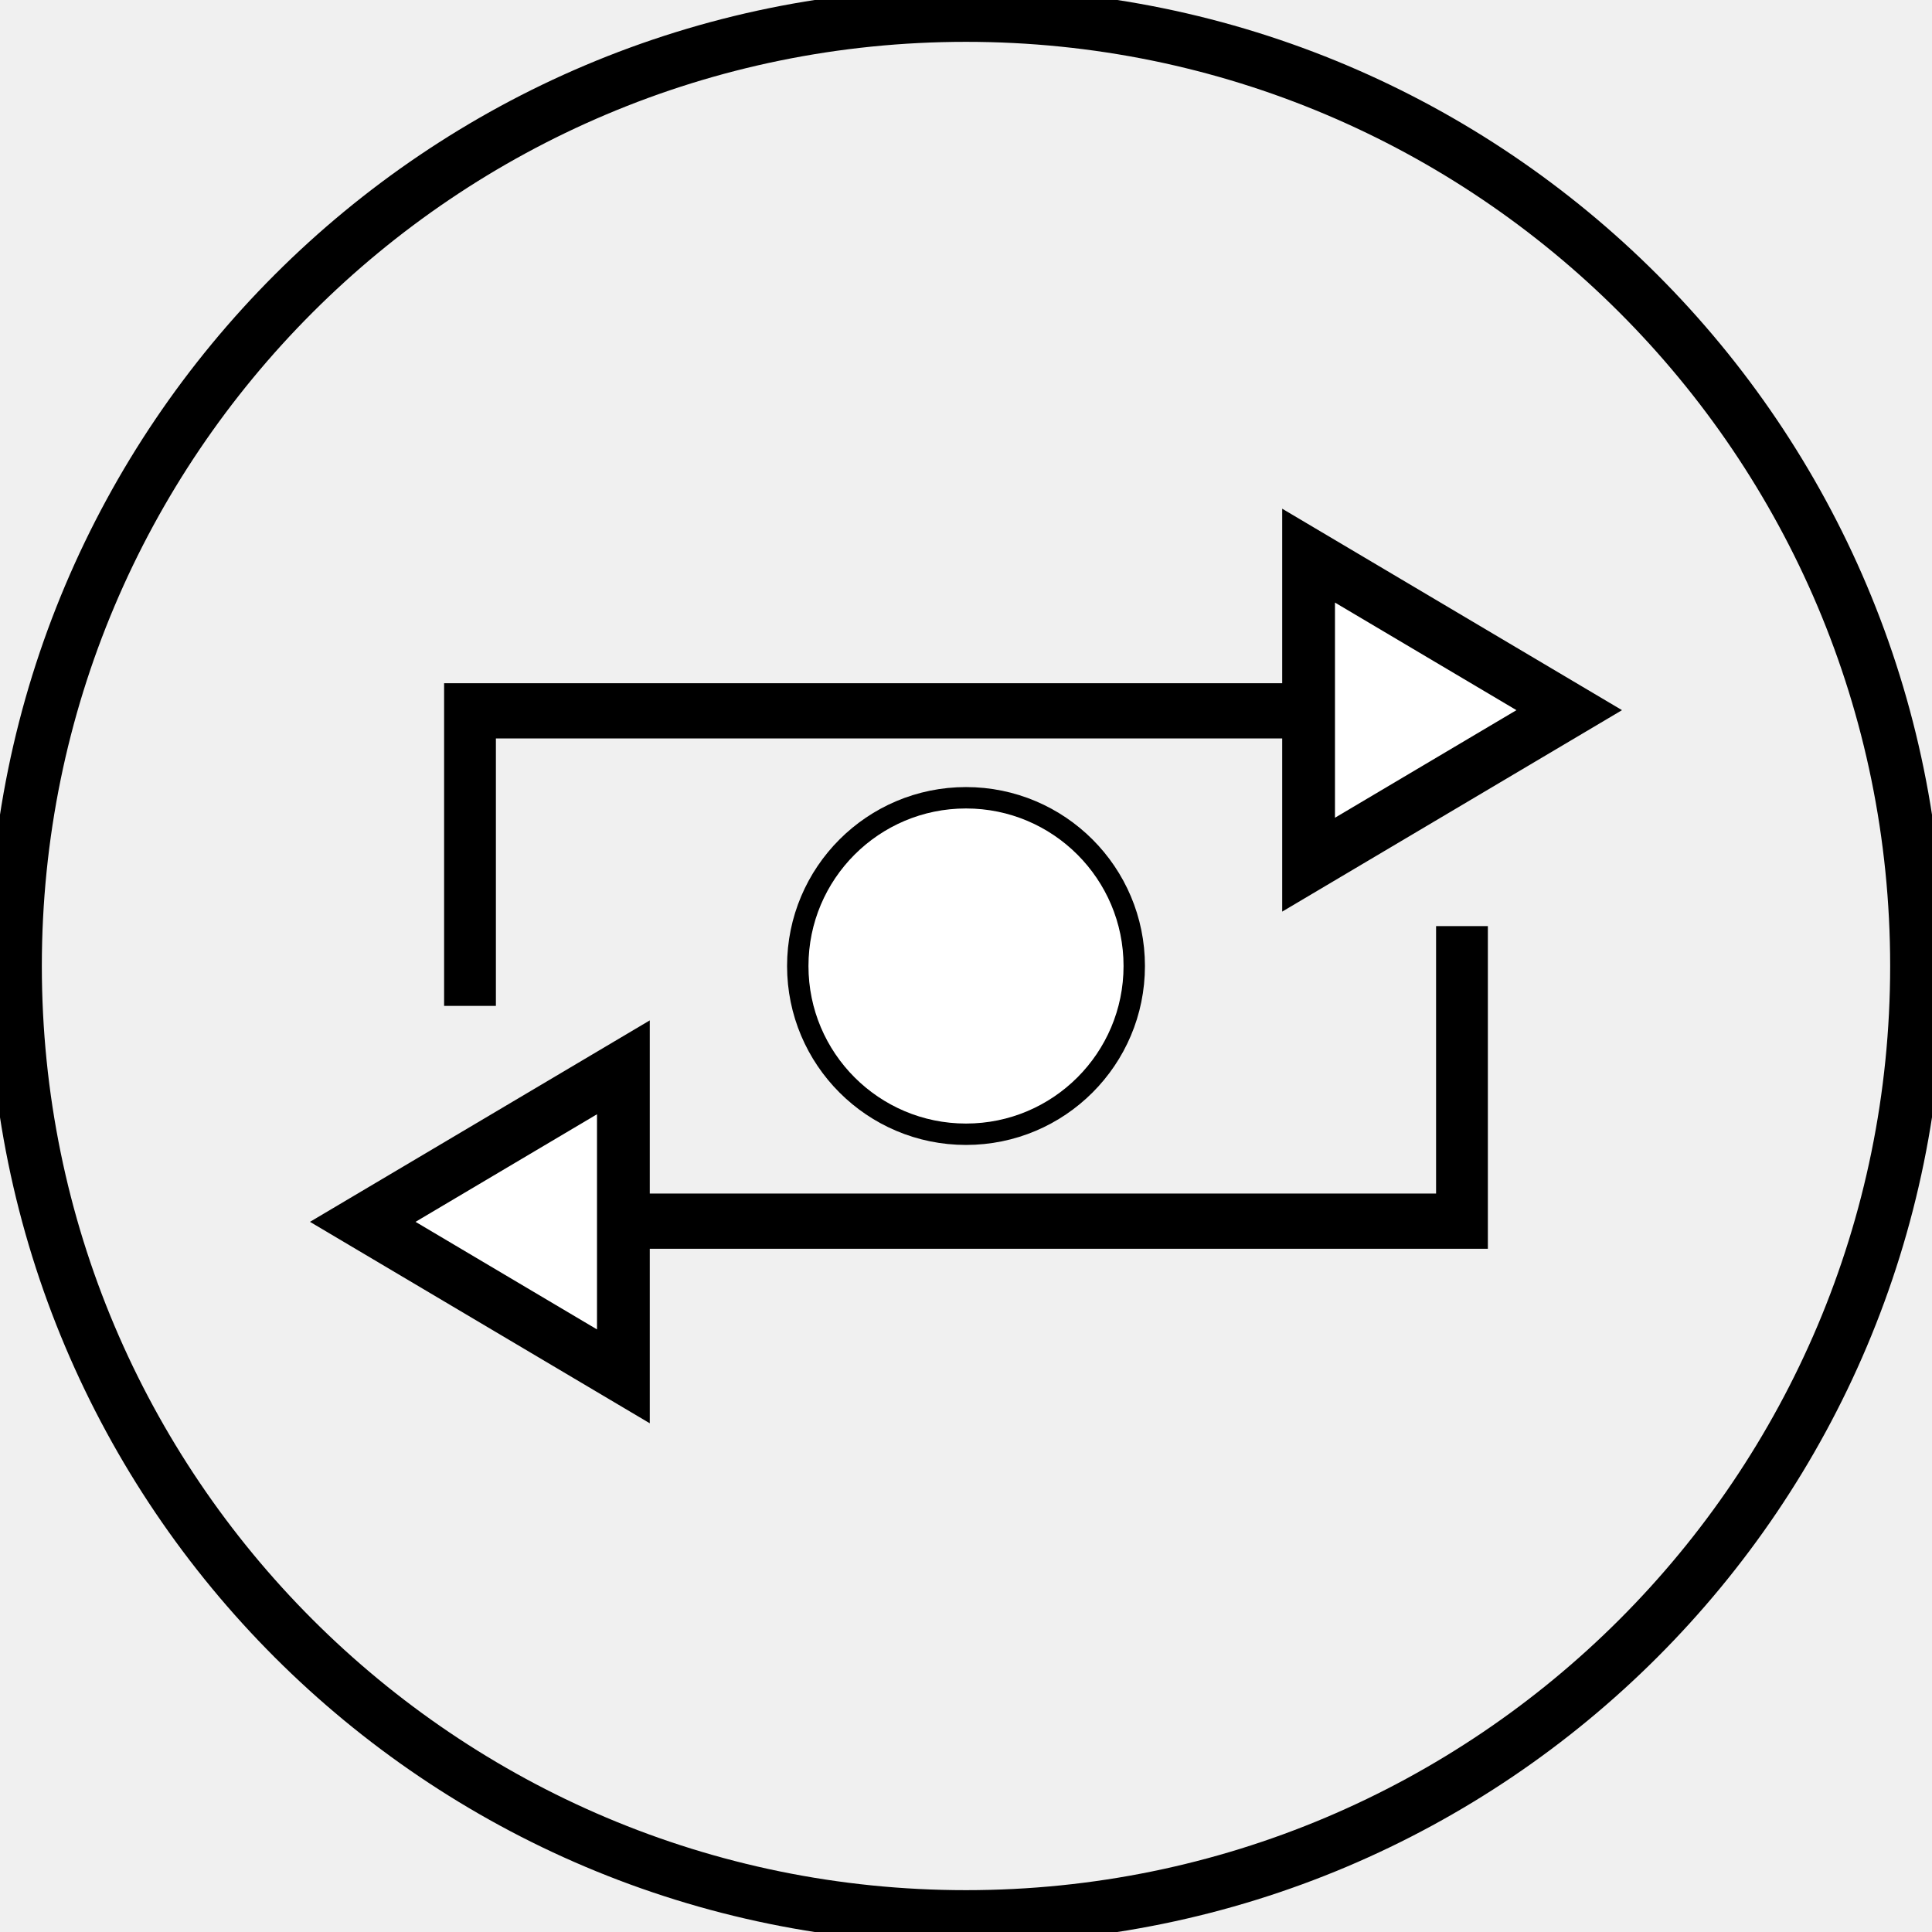
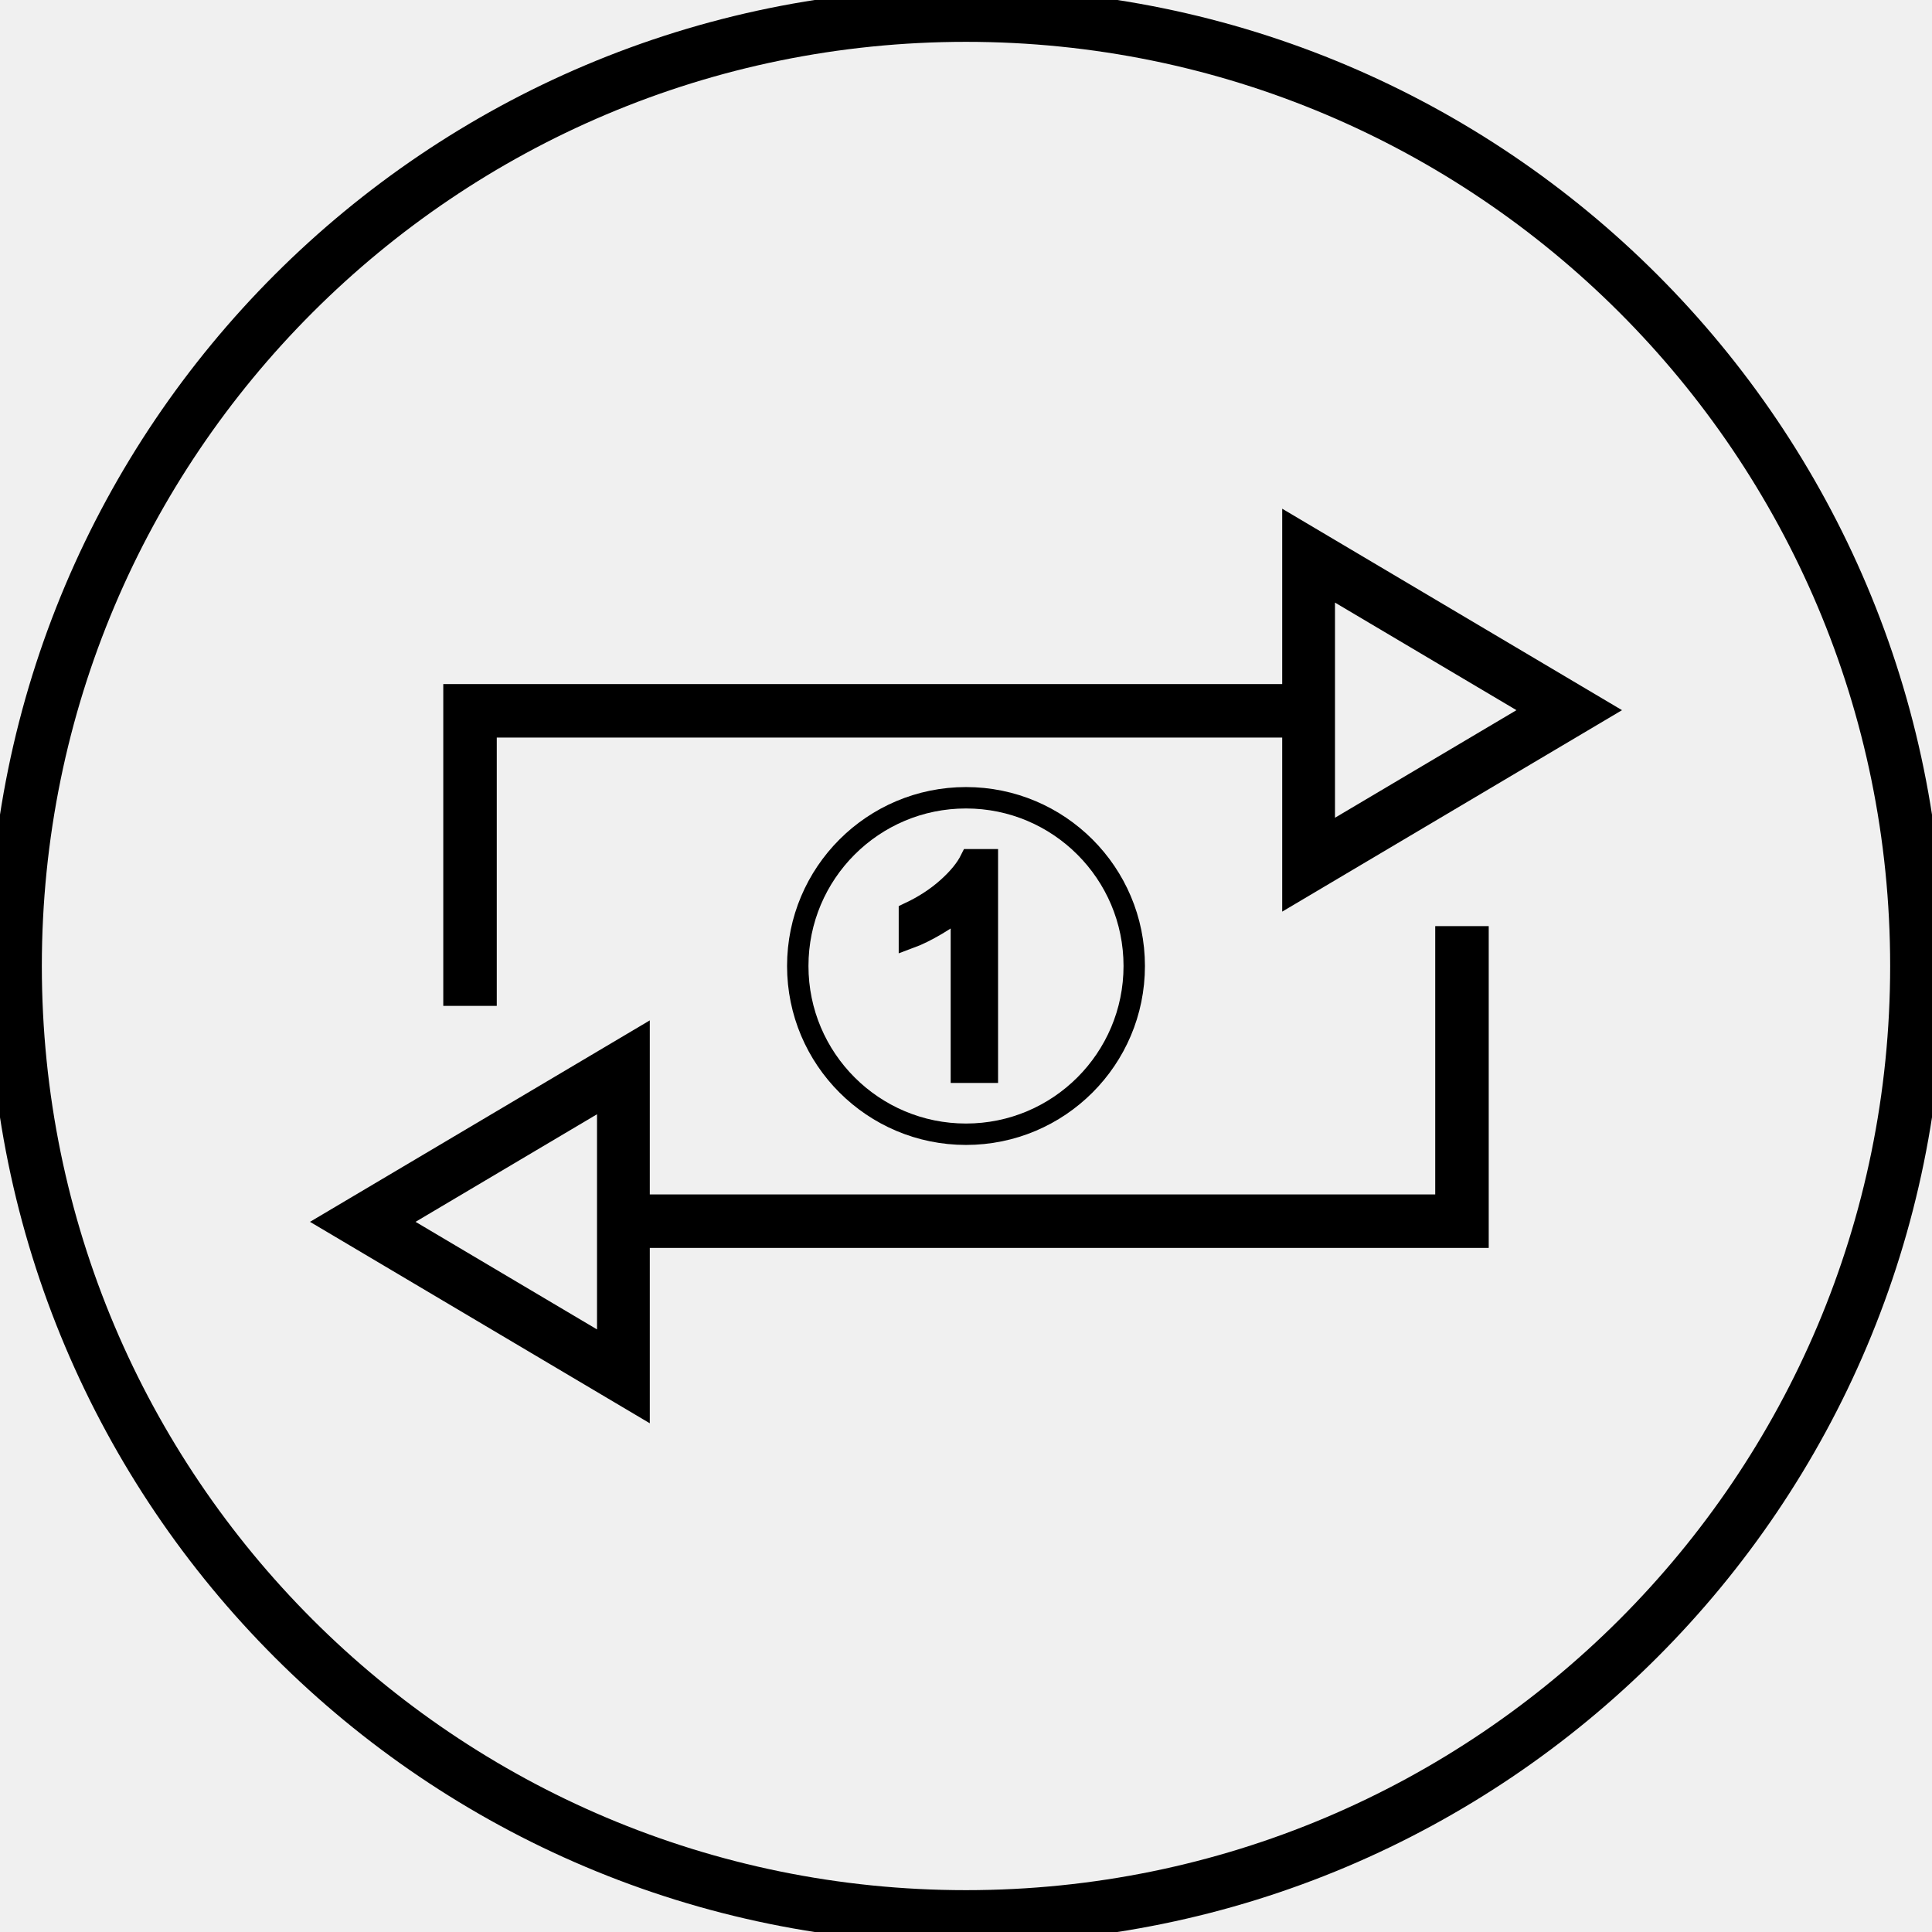
<svg xmlns="http://www.w3.org/2000/svg" version="1.1" id="Layer_1" x="0px" y="0px" viewBox="0 0 64 64" enable-background="new 0 0 64 64" xml:space="preserve">
  <defs id="defs40" />
  <g id="g8">
</g>
  <g id="g10">
</g>
  <g id="g12">
</g>
  <g id="g14">
</g>
  <g id="g16">
</g>
  <g id="g18">
</g>
  <g id="g20">
</g>
  <g id="g22">
</g>
  <g id="g24">
</g>
  <g id="g26">
</g>
  <g id="g28">
</g>
  <g id="g30">
</g>
  <g id="g32">
</g>
  <g id="g34">
</g>
  <g id="g36">
</g>
-   <g id="g4254" transform="translate(5.7220459e-6,0)">
-     <g style="stroke:#000000;stroke-width:1.757;stroke-miterlimit:4;stroke-dasharray:none;stroke-opacity:1" transform="matrix(0.4032982,0,0,0.4032982,-445.8198,-106.3218)" id="g5549-2-2">
-       <circle style="color:#000000;clip-rule:nonzero;display:inline;overflow:visible;visibility:visible;opacity:1;isolation:auto;mix-blend-mode:normal;color-interpolation:sRGB;color-interpolation-filters:linearRGB;solid-color:#000000;solid-opacity:1;fill:#ffffff;fill-opacity:1;fill-rule:nonzero;stroke:#000000;stroke-width:1.757;stroke-linecap:butt;stroke-linejoin:miter;stroke-miterlimit:4;stroke-dasharray:none;stroke-dashoffset:0;stroke-opacity:1;color-rendering:auto;image-rendering:auto;shape-rendering:auto;text-rendering:auto;enable-background:accumulate" id="path5547-1-2" cx="1184.781" cy="342.977" r="13.819" />
-       <flowRoot xml:space="preserve" id="flowRoot5539-0-6" style="font-style:normal;font-weight:normal;font-size:25px;line-height:125%;font-family:sans-serif;letter-spacing:0px;word-spacing:0px;fill:#000000;fill-opacity:1;stroke:#000000;stroke-width:1.809;stroke-linecap:butt;stroke-linejoin:miter;stroke-miterlimit:4;stroke-dasharray:none;stroke-opacity:1" transform="matrix(0.971516,0,0,0.971516,55.20704,11.50338)">
-         <flowRegion id="flowRegion5541-4-5" style="stroke-width:1.313px">
-           <rect style="stroke:#000000;stroke-width:1.809;stroke-miterlimit:4;stroke-dasharray:none;stroke-opacity:1" id="rect5543-1-1" width="101.341" height="77.797" x="1155.183" y="325.575" />
-         </flowRegion>
-         <flowPara id="flowPara5545-0-5" style="font-style:normal;font-variant:normal;font-weight:normal;font-stretch:normal;font-family:Arial;-inkscape-font-specification:Arial;stroke:#000000;stroke-width:1.809;stroke-miterlimit:4;stroke-dasharray:none;stroke-opacity:1">1</flowPara>
-       </flowRoot>
-     </g>
+   <g id="g4276">
    <circle r="31.5" cy="32" cx="32" id="path4136-1-1-3-5-4-0-2-9-29" style="fill:none;fill-opacity:1;stroke:#000000;stroke-width:1.772;stroke-miterlimit:4;stroke-dasharray:none;stroke-opacity:1" />
-     <g style="stroke:#000000;stroke-width:2.327;stroke-miterlimit:4;stroke-dasharray:none;stroke-opacity:1" transform="matrix(0.7613671,0,0,0.7613671,-1005.839,-459.1672)" id="g5891-4">
-       <g style="stroke:#000000;stroke-width:1.965;stroke-miterlimit:4;stroke-dasharray:none;stroke-opacity:1" id="g5735-9" transform="matrix(1.146904,0,0,1.222608,-217.8349,-260.6686)">
-         <path id="path5730-6" d="m 1392.143,731.779 -32.5,0 0,10.5" style="fill:none;fill-rule:evenodd;stroke:#000000;stroke-width:1.965;stroke-linecap:butt;stroke-linejoin:miter;stroke-miterlimit:4;stroke-dasharray:none;stroke-opacity:1" />
-         <path transform="matrix(0.241618,0,0,0.2327344,1128.409,701.1108)" d="m 1088.688,155.297 0,-47.253 40.922,23.626 z" id="path4155-5-9-9-6-8-0-9-88" style="fill:#ffffff;fill-opacity:1;stroke:#000000;stroke-width:8.287;stroke-miterlimit:4;stroke-dasharray:none;stroke-opacity:1" />
+     <g id="g4264">
+       <g id="g4241">
+         <circle r="5.573" cy="32" cx="32" id="path5547-1-2" style="color:#000000;clip-rule:nonzero;display:inline;overflow:visible;visibility:visible;opacity:1;isolation:auto;mix-blend-mode:normal;color-interpolation:sRGB;color-interpolation-filters:linearRGB;solid-color:#000000;solid-opacity:1;fill:none;fill-opacity:1;fill-rule:nonzero;stroke:#000000;stroke-width:0.709;stroke-linecap:butt;stroke-linejoin:miter;stroke-miterlimit:4;stroke-dasharray:none;stroke-dashoffset:0;stroke-opacity:1;color-rendering:auto;image-rendering:auto;shape-rendering:auto;text-rendering:auto;enable-background:accumulate" />
+         <g id="flowRoot5539-0-6" style="font-style:normal;font-weight:normal;font-size:25px;line-height:125%;font-family:sans-serif;letter-spacing:0px;word-spacing:0px;fill:#000000;fill-opacity:1;stroke:#000000;stroke-width:1.809;stroke-linecap:butt;stroke-linejoin:miter;stroke-miterlimit:4;stroke-dasharray:none;stroke-opacity:1" transform="matrix(0.3918106,0,0,0.3918106,-423.5549,-101.6826)">
+           <path id="path4239" style="font-style:normal;font-variant:normal;font-weight:normal;font-stretch:normal;font-family:Arial;-inkscape-font-specification:Arial;stroke:#000000;stroke-width:1.809;stroke-miterlimit:4;stroke-dasharray:none;stroke-opacity:1" d="m 1164.498,350.176 -2.197,0 0,-14.001 q -0.793,0.757 -2.087,1.514 -1.282,0.757 -2.307,1.135 l 0,-2.124 q 1.843,-0.867 3.223,-2.1 1.379,-1.233 1.953,-2.393 l 1.416,0 0,17.969 z" />
+         </g>
      </g>
-       <g style="stroke:#000000;stroke-width:1.965;stroke-miterlimit:4;stroke-dasharray:none;stroke-opacity:1" transform="matrix(-1.146904,0,0,-1.222608,2944.085,1550.893)" id="g5735-5-7">
-         <path id="path5730-5-4" d="m 1392.143,731.779 -32.5,0 0,10.5" style="fill:none;fill-rule:evenodd;stroke:#000000;stroke-width:1.965;stroke-linecap:butt;stroke-linejoin:miter;stroke-miterlimit:4;stroke-dasharray:none;stroke-opacity:1" />
-         <path transform="matrix(0.241618,0,0,0.2327344,1128.409,701.1108)" d="m 1088.688,155.297 0,-47.253 40.922,23.626 z" id="path4155-5-9-9-6-8-0-9-8-4" style="fill:#ffffff;fill-opacity:1;stroke:#000000;stroke-width:8.287;stroke-miterlimit:4;stroke-dasharray:none;stroke-opacity:1" />
+       <g id="g4254">
+         <path id="path5730-6" d="m 43.949,23.547 -28.379,0 0,9.774" style="fill:none;fill-rule:evenodd;stroke:#000000;stroke-width:1.772;stroke-linecap:butt;stroke-linejoin:miter;stroke-miterlimit:4;stroke-dasharray:none;stroke-opacity:1" />
+         <path transform="matrix(0.2109844,0,0,0.2166417,-186.3472,-5.00006)" d="m 1088.688,155.297 0,-47.253 40.922,23.626 z" id="path4155-5-9-9-6-8-0-9-88" style="fill:none;fill-opacity:1;stroke:#000000;stroke-width:8.287;stroke-miterlimit:4;stroke-dasharray:none;stroke-opacity:1" />
+       </g>
+       <g id="g4260">
+         <path id="path5730-5-4" d="m 20.051,40.453 28.379,0 0,-9.774" style="fill:none;fill-rule:evenodd;stroke:#000000;stroke-width:1.772;stroke-linecap:butt;stroke-linejoin:miter;stroke-miterlimit:4;stroke-dasharray:none;stroke-opacity:1" />
+         <path transform="matrix(-0.2109844,0,0,-0.2166417,250.3473,69.00007)" d="m 1088.688,155.297 0,-47.253 40.922,23.626 z" id="path4155-5-9-9-6-8-0-9-8-4" style="fill:none;fill-opacity:1;stroke:#000000;stroke-width:8.287;stroke-miterlimit:4;stroke-dasharray:none;stroke-opacity:1" />
      </g>
    </g>
  </g>
</svg>
